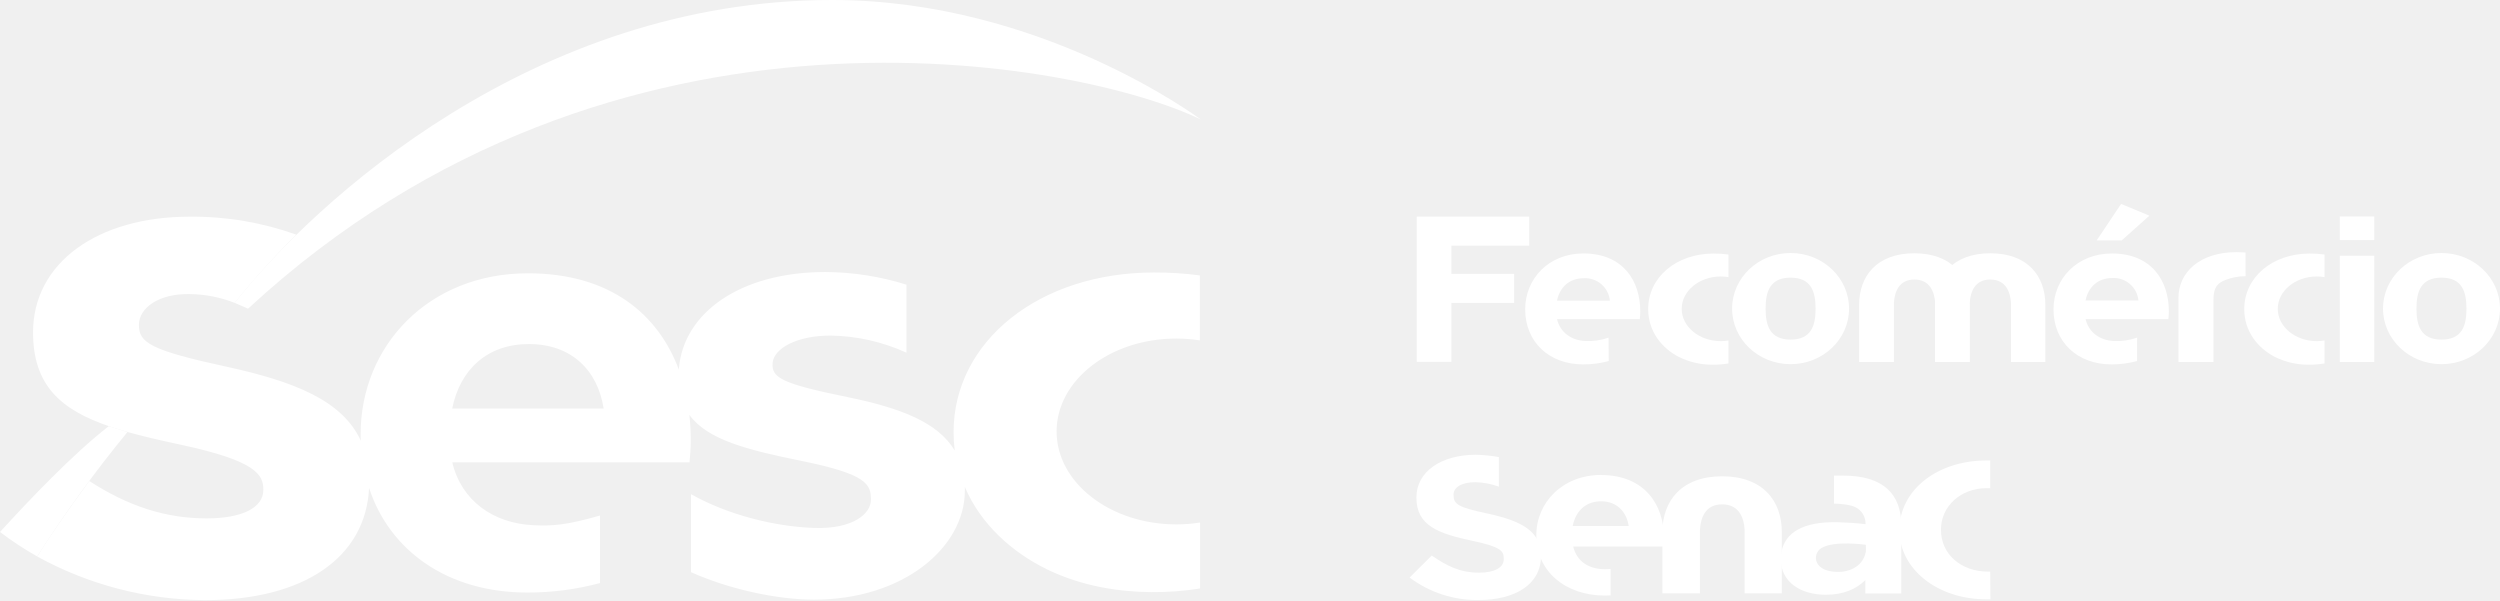
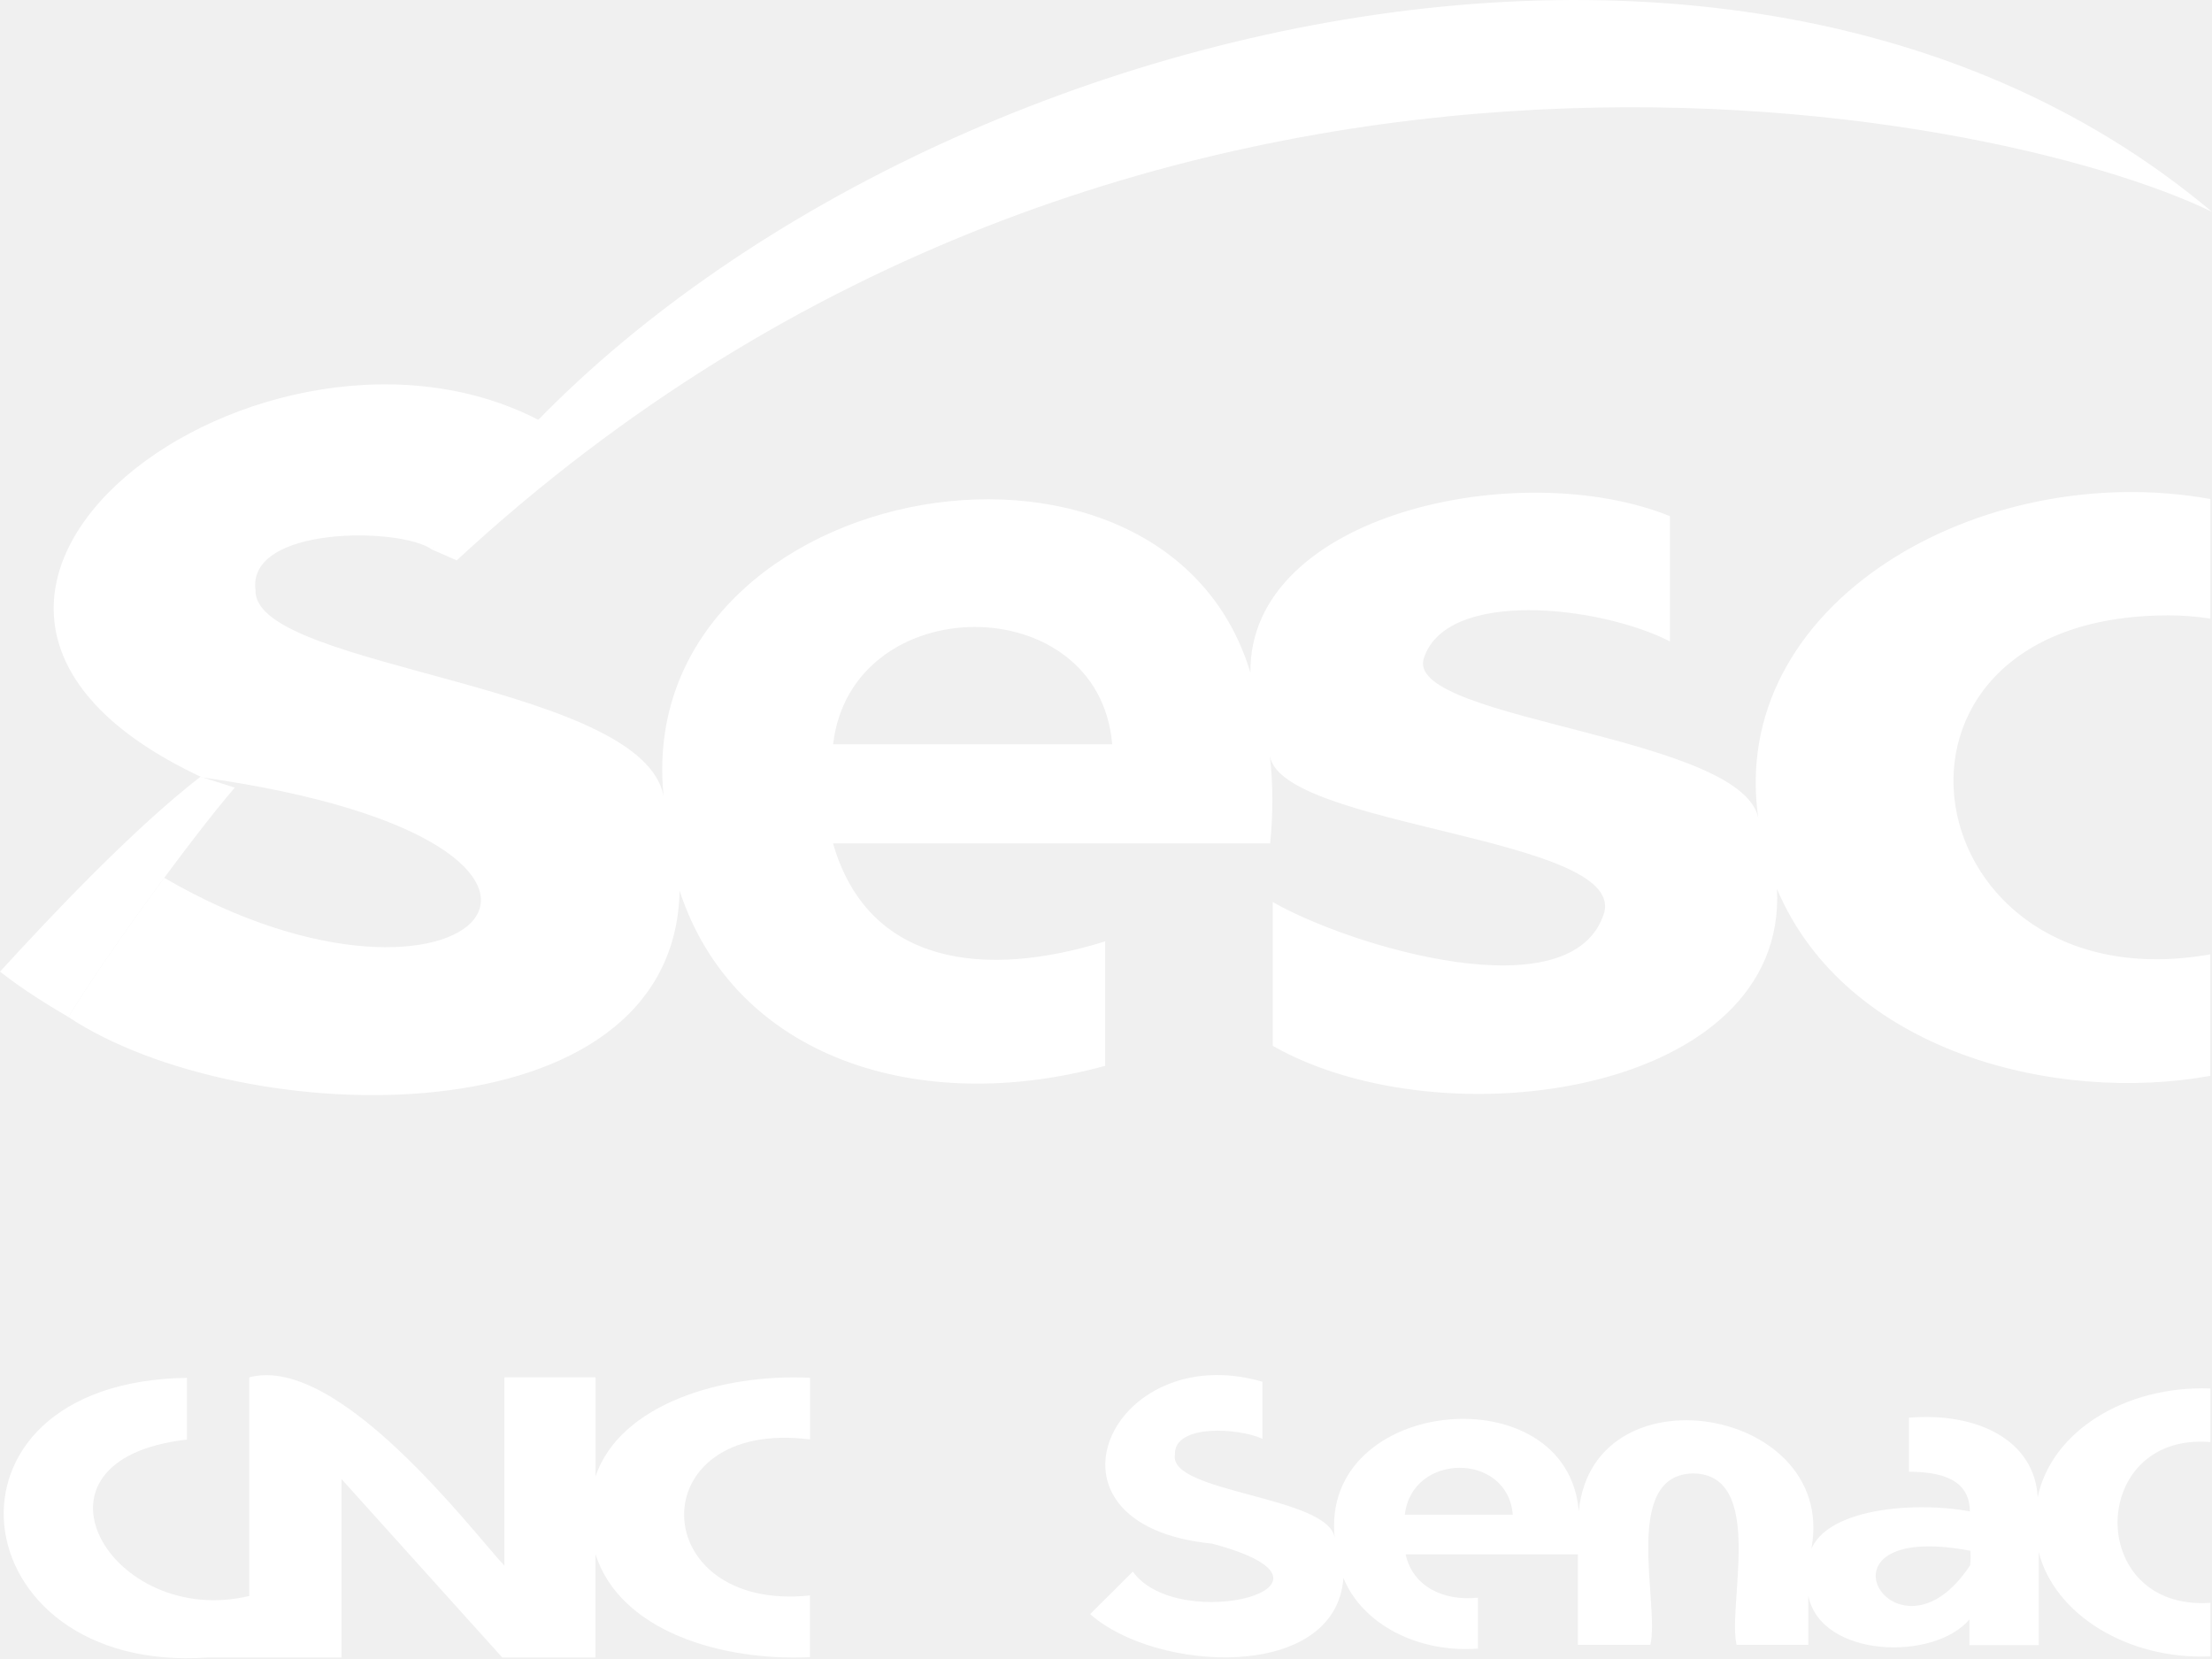
- <svg xmlns="http://www.w3.org/2000/svg" id="Camada_1" data-name="Camada 1" viewBox="0 0 745.81 179.01">
-   <path d="M70,90.35C93.7,60.26,159.09,0,248.24,0c62.44,0,109.74,35.5,110,35.65h0C323,18.51,183.62-9.35,74,92.09l-4-1.74Z" style="fill:#fff" />
-   <path d="M350.9,101a46.69,46.69,0,0,1,7.05.54V82.16a101.1,101.1,0,0,0-13.7-.87c-34.06,0-59.78,20.4-59.78,47.67a44.16,44.16,0,0,0,.35,5.45c-5-8.4-16.08-12.67-31.85-15.92-20.09-4.09-22.87-5.86-22.47-10.29.39-4.21,7.13-8.09,17.2-8.09a56.51,56.51,0,0,1,22.73,5.11V84.93a82.08,82.08,0,0,0-24.2-3.78c-25.35,0-42.35,12.15-43.7,28.83,0,.11,0,.21,0,.32-6.12-16.44-20.42-28.77-45.06-28.77-29.63,0-49.88,21.67-49.88,47.94,0,.67,0,1.33.05,2-5.57-12.11-20.11-17.68-39.73-22-23.17-5-26.47-7.25-26.47-12.54,0-5.07,5.92-9.39,15.15-9.2A37.92,37.92,0,0,1,70,90.35,247.54,247.54,0,0,1,88.39,70a92,92,0,0,0-31.72-5.36C29.11,64.61,9.86,78.4,9.86,99.14c0,15.9,8.32,23.13,22.87,28.09.78.24,3.06,1,4.38,1.38,5,1.45,10.64,2.74,16.81,4.06,22.74,4.88,24.64,9,24.64,13.49,0,5.31-6.33,8.49-16.92,8.49-12.1,0-23.3-3.57-35-11.15-6,8.13-12.22,17.06-15.52,22.53a105,105,0,0,0,49.79,13h.35c29.36,0,47.88-12.73,48.84-33.46,6.21,18.91,23.63,31.2,47.17,31.2A83,83,0,0,0,179,173.94V153.79c-10,2.88-14.24,3.18-20.08,2.88-11.7-.6-21.25-7.2-24-18.75H205.7c.18-2.37.37-3.89.37-6.42v-.35a64.73,64.73,0,0,0-.42-7.39c5.38,7.42,17.18,10.44,33.36,13.72,19.71,4,20.81,7,20.81,11.64,0,4.07-5.25,8.76-16.9,8.38-12-.4-26-4-36.78-10.08v23.27c11.28,5.05,25.59,8.2,36.7,8.2,26.67,0,45-15.62,45-32.5,0-.37,0-.74,0-1.1,4.72,11.05,14,19.44,24.53,24.57s21.74,6.71,31,6.78A87.44,87.44,0,0,0,358,175.56V155.88a44.23,44.23,0,0,1-7.05.56c-19.73,0-35.74-12.42-35.74-27.72S331.17,101,350.9,101Zm-216,20.88c2.36-11.65,10.45-19.24,22.89-19.24,12.62,0,20.51,7.76,22.29,19.24Z" style="fill:#fff" />
-   <path d="M38,128.91A384.7,384.7,0,0,0,11.09,166,95.56,95.56,0,0,1,0,158.7c8.58-9.39,21.7-23.23,32.45-31.56,0,0,4.91,1.52,5.56,1.77Z" style="fill:#fff" />
-   <path d="M593.73,170.53h-.6c-8.17,0-14.09-5.23-14.09-12.44v-.16c0-6.89,5.93-12.29,13.51-12.29.4,0,.8,0,1.18,0v-8.27c-.35,0-.72,0-1.08,0-14.85,0-26,8.9-26,20.71v.15c0,11.53,11.36,20.56,25.86,20.56l1.27,0Z" style="fill:#fff" />
-   <path d="M443.63,153.18c-8.75-1.87-10-2.77-10-5.54v-.12c0-2.05,2.25-3.67,6.52-3.67a22.4,22.4,0,0,1,7,1.33v-8.83a45.51,45.51,0,0,0-6.86-.69c-10.36,0-17.74,5.06-17.74,12.71v.11c0,8.37,6.58,10.72,16.8,12.88,8.46,1.81,9.26,3,9.26,5.36v.12c0,2.47-2.75,4-7.32,4-5.78,0-9.62-2-14.17-5.11l-6.6,6.57A33.58,33.58,0,0,0,441.1,179c10.93,0,18.61-4.7,18.61-13.07v-.12c0-7.35-5.79-10.42-16.08-12.64" style="fill:#fff" />
-   <path d="M469.18,156.91c.87-4.45,3.87-7.36,8.46-7.36s7.58,3,8.24,7.36Zm8.46-15.22c-11.38,0-19.32,8.13-19.32,18v.13c0,10.57,8.67,17.85,20.41,17.85l1.76-.05v-7.88c-.27,0-1.32.07-1.62.07-4.95,0-8.45-2.32-9.55-6.76h26.95c.07-.91.14-1.49.14-2.46v-.12c0-9.8-5.73-18.76-18.77-18.76" style="fill:#fff" />
-   <path d="M531.56,158.72c0-9.34-5.72-16.63-17.8-16.63s-17.82,7.29-17.82,16.63V177h11.2v-19c.2-3.46,1.56-7.54,6.62-7.54s6.51,4.08,6.7,7.54v19h11.1Z" style="fill:#fff" />
-   <path d="M549.77,141.88c-.5,0-2.18,0-2.65,0v8.36c2.15,0,5.11.39,6.42,1.08a5.43,5.43,0,0,1,3,5.05c-2.64-.31-5.63-.51-8.22-.58-10.58-.27-15.8,3.22-16.86,8.82l-.06.32a.41.41,0,0,1,0,.11,11.26,11.26,0,0,0-.13,1.69v.13c0,6.84,6,10.57,13.4,10.57,5.4,0,9.12-1.74,11.81-4.38v4h10.72V156.77c0-9.35-5.33-14.89-17.41-14.89m6.8,22.84c-1,5.05-6.18,5.81-7.36,5.87-8.43.45-8.73-5.32-5.89-7.07,3.81-2.36,13.28-1,13.28-1a14.31,14.31,0,0,1,0,2.24" style="fill:#fff" />
-   <path d="M479.87,100.73a18.5,18.5,0,0,1-7,1c-4.08-.21-7.42-2.51-8.38-6.53H489.2c.06-.82.13-1.35.13-2.23v-.12c0-8.91-5-17.24-17-17.24C462,75.62,455,83.15,455,92.28c0,9.64,7,16.43,17.33,16.43a28.88,28.88,0,0,0,7.59-1ZM472.48,83a7.43,7.43,0,0,1,7.79,6.69H464.49c.83-4,3.65-6.69,8-6.69" style="fill:#fff" />
-   <path d="M610.18,91c0-8.67-5.28-15.44-16.44-15.44S577.28,82.35,577.28,91v17h10.34V90.39c.18-3.21,1.44-7,6.12-7s6,3.79,6.19,7V108h10.25Z" style="fill:#fff" />
-   <path d="M587.52,91c0-8.67-5.28-15.44-16.45-15.44S554.62,82.35,554.62,91v17H565V90.39c.19-3.21,1.44-7,6.11-7s6,3.79,6.2,7V108h10.25Z" style="fill:#fff" />
-   <polygon points="432.99 73.28 432.99 81.7 451.7 81.7 451.7 90.37 432.99 90.37 432.99 107.96 422.65 107.96 422.65 64.62 456.2 64.62 456.2 73.28 432.99 73.28" style="fill:#fff" />
-   <rect x="698.01" y="76.29" width="10.29" height="31.7" style="fill:#fff" />
-   <rect x="698.01" y="64.58" width="10.29" height="7.03" style="fill:#fff" />
-   <path d="M515.64,101.58a13.3,13.3,0,0,1-2.3.19c-6.42,0-11.65-4.32-11.65-9.64s5.23-9.65,11.65-9.65a14.37,14.37,0,0,1,2.3.19V75.93a31.14,31.14,0,0,0-4.46-.29c-11.11,0-19.49,7.09-19.49,16.57,0,6.7,4.11,11.65,9.07,14.23a22.39,22.39,0,0,0,10.1,2.36,27.17,27.17,0,0,0,4.78-.38Z" style="fill:#fff" />
-   <path d="M534.17,75.48c-9.64,0-17.44,7.42-17.44,16.58s7.8,16.58,17.44,16.58,17.45-7.42,17.45-16.58-7.81-16.58-17.45-16.58m0,25.83c-6.13,0-7.45-4.14-7.45-9.24s1.32-9.24,7.45-9.24,7.46,4.14,7.46,9.24-1.29,9.24-7.46,9.24" style="fill:#fff" />
-   <path d="M693.46,101.58a13.3,13.3,0,0,1-2.3.19c-6.43,0-11.65-4.32-11.65-9.64s5.22-9.65,11.65-9.65a14.37,14.37,0,0,1,2.3.19V75.93a31.14,31.14,0,0,0-4.46-.29c-11.11,0-19.49,7.09-19.49,16.57,0,6.7,4.11,11.65,9.07,14.23a22.39,22.39,0,0,0,10.1,2.36,27.09,27.09,0,0,0,4.78-.38Z" style="fill:#fff" />
-   <path d="M728.35,75.48c-9.63,0-17.44,7.42-17.44,16.58s7.81,16.58,17.44,16.58,17.46-7.42,17.46-16.58S738,75.48,728.35,75.48m0,25.83c-6.14,0-7.46-4.14-7.46-9.24s1.32-9.24,7.46-9.24,7.45,4.14,7.45,9.24-1.28,9.24-7.45,9.24" style="fill:#fff" />
-   <path d="M669.89,75.34s-1.53-.12-2.74-.12c-10.7,0-17.27,5.86-17.27,13.7V108h10.44V89.51c0-4,1.35-5.08,3.59-6a16.57,16.57,0,0,1,6-1.11Z" style="fill:#fff" />
-   <path d="M637.55,100.73a18.5,18.5,0,0,1-7,1c-4.08-.21-7.41-2.51-8.37-6.52h24.7c.07-.83.14-1.35.14-2.23v-.13c0-8.91-5-17.23-17-17.23-10.35,0-17.41,7.52-17.41,16.66,0,9.64,7,16.43,17.33,16.43a29.33,29.33,0,0,0,7.59-1Zm-7.39-17.79a7.41,7.41,0,0,1,7.78,6.69H622.17c.83-4,3.65-6.69,8-6.69" style="fill:#fff" />
-   <polygon points="625.49 71.72 632.77 60.84 641.21 64.34 632.96 71.72 625.49 71.72" style="fill:#fff" />
+ <svg xmlns="http://www.w3.org/2000/svg" id="Camada_2" data-name="Camada 2" viewBox="0 0 300 224.9">
+   <defs>
+     <style>
+       .cls-1 {
+         fill: #fff;
+         stroke-width: 0px;
+       }
+     </style>
+   </defs>
+   <g id="graficos">
+     <g>
+       <path class="cls-1" d="m58.61,74.53C101.81,9.92,229.89-30.29,300,28.73c-29.51-14.36-146.21-37.7-238.06,47.27l-3.33-1.46Z" />
+       <path class="cls-1" d="m112.99,100.94c2.46-21.13,36.06-21.29,37.85,0h-37.85Zm180.89-17.49c2.01,0,3.99.15,5.9.45v-16.22c-31.12-5.6-65.9,14.19-61.24,43.76-1-11.6-47.33-13.6-45.5-21.95,2.82-9.73,23.89-7.4,33.44-2.5v-16.99c-20.3-8.2-57.17-.33-56.89,21.24-12-39.84-84.97-25.84-79.48,17.73-.75-16.28-55.67-18.04-55.45-28.88-1.26-8.85,19.81-8.61,23.94-5.55h0c4.79-5.94,9.95-11.65,15.41-17.07-37.52-20.67-98.69,23.64-46.61,47.96,63.83,9.02,36.29,37.71-5.13,13.62-5.04,6.81-10.24,14.28-13,18.88,23.49,15.54,82.21,17.19,82.9-17.13,7.43,22.68,32.48,30.68,57.72,23.75v-16.88c-16.18,5.06-32.14,3.34-36.91-13.29h59.28c.4-3.87.42-7.94-.04-11.86,1.63,9.67,48,10.93,45.36,21.23-4.22,13.78-34.55,4.56-44.96-1.41v19.5c23.17,13.2,69.82,6.5,68.38-21.28,9.4,22.16,37.88,29.14,58.77,25.35v-16.48c-40.49,7.17-49.76-45.77-5.9-45.97" />
+       <path class="cls-1" d="m31.83,106.83c-6,6.98-17.82,23.26-22.55,31.1-4.65-2.72-7.1-4.47-9.28-6.15,7.18-7.86,18.17-19.45,27.18-26.43,0,0,4.1,1.27,4.65,1.47" />
+       <path class="cls-1" d="m299.79,217.38c-16.98,1.16-16.61-23.18,0-21.8v-7.27c-11.6-.41-21.57,5.85-23.43,14.74-.43-7.65-8.03-11.54-17.46-10.78v7.33c4.01.03,8.23.83,8.26,5.38-7.93-1.48-21.38-.31-21.91,6.8,6.01-20.59-29.15-27.16-31.13-6.81-1.52-18.73-35.17-15.62-33.1,3.62-.78-5.7-22.56-6.1-21.67-11.29-.19-4.21,8.67-3.66,11.87-2.16v-7.74c-20.51-6-32.24,19.44-6.85,21.95,21.4,5.66-4.52,12.46-10.73,3.8l-5.79,5.76c8.95,7.95,33.33,9.19,34.35-4.91,2.57,6.34,10.18,10.2,18.25,9.59v-6.91c-4.59.5-8.85-1.45-9.81-5.87h23.36v12.27h9.83c1.29-5.53-3.98-23.07,5.8-23.25,9.86.13,4.63,17.73,5.89,23.25h9.73v-6.65c1.74,8.47,17.09,8.88,21.85,3.2v3.49h9.4v-12.63c2.13,8.5,12.16,14.66,23.29,14.15v-7.25Zm-32.59-5.1h0c-9.98,15.24-22.99-6.32.03-1.96,0,.3.08,1.05-.03,1.96m-76.67-6.85c.95-8.45,13.95-8.52,14.64,0h-14.64Z" />
+       <path class="cls-1" d="m109.85,195.22c-23.14-2.92-22.37,23.49,0,21.16v8.37c-11.9.56-25.72-3.46-29.09-13.96v14.01h-12.64l-21.8-24.2v24.2c-5.19,0-13.03,0-18.17,0-33.8,2.31-38.78-37.41-2.79-37.93v8.37c-23.85,2.71-10.27,25.69,8.45,21.21v-29.65c12.15-3.25,30.51,21.24,34.6,25.54v-25.54h12.36v13.42c3.36-9.84,17.25-13.94,29.09-13.36v8.36Z" />
+     </g>
+   </g>
</svg>
